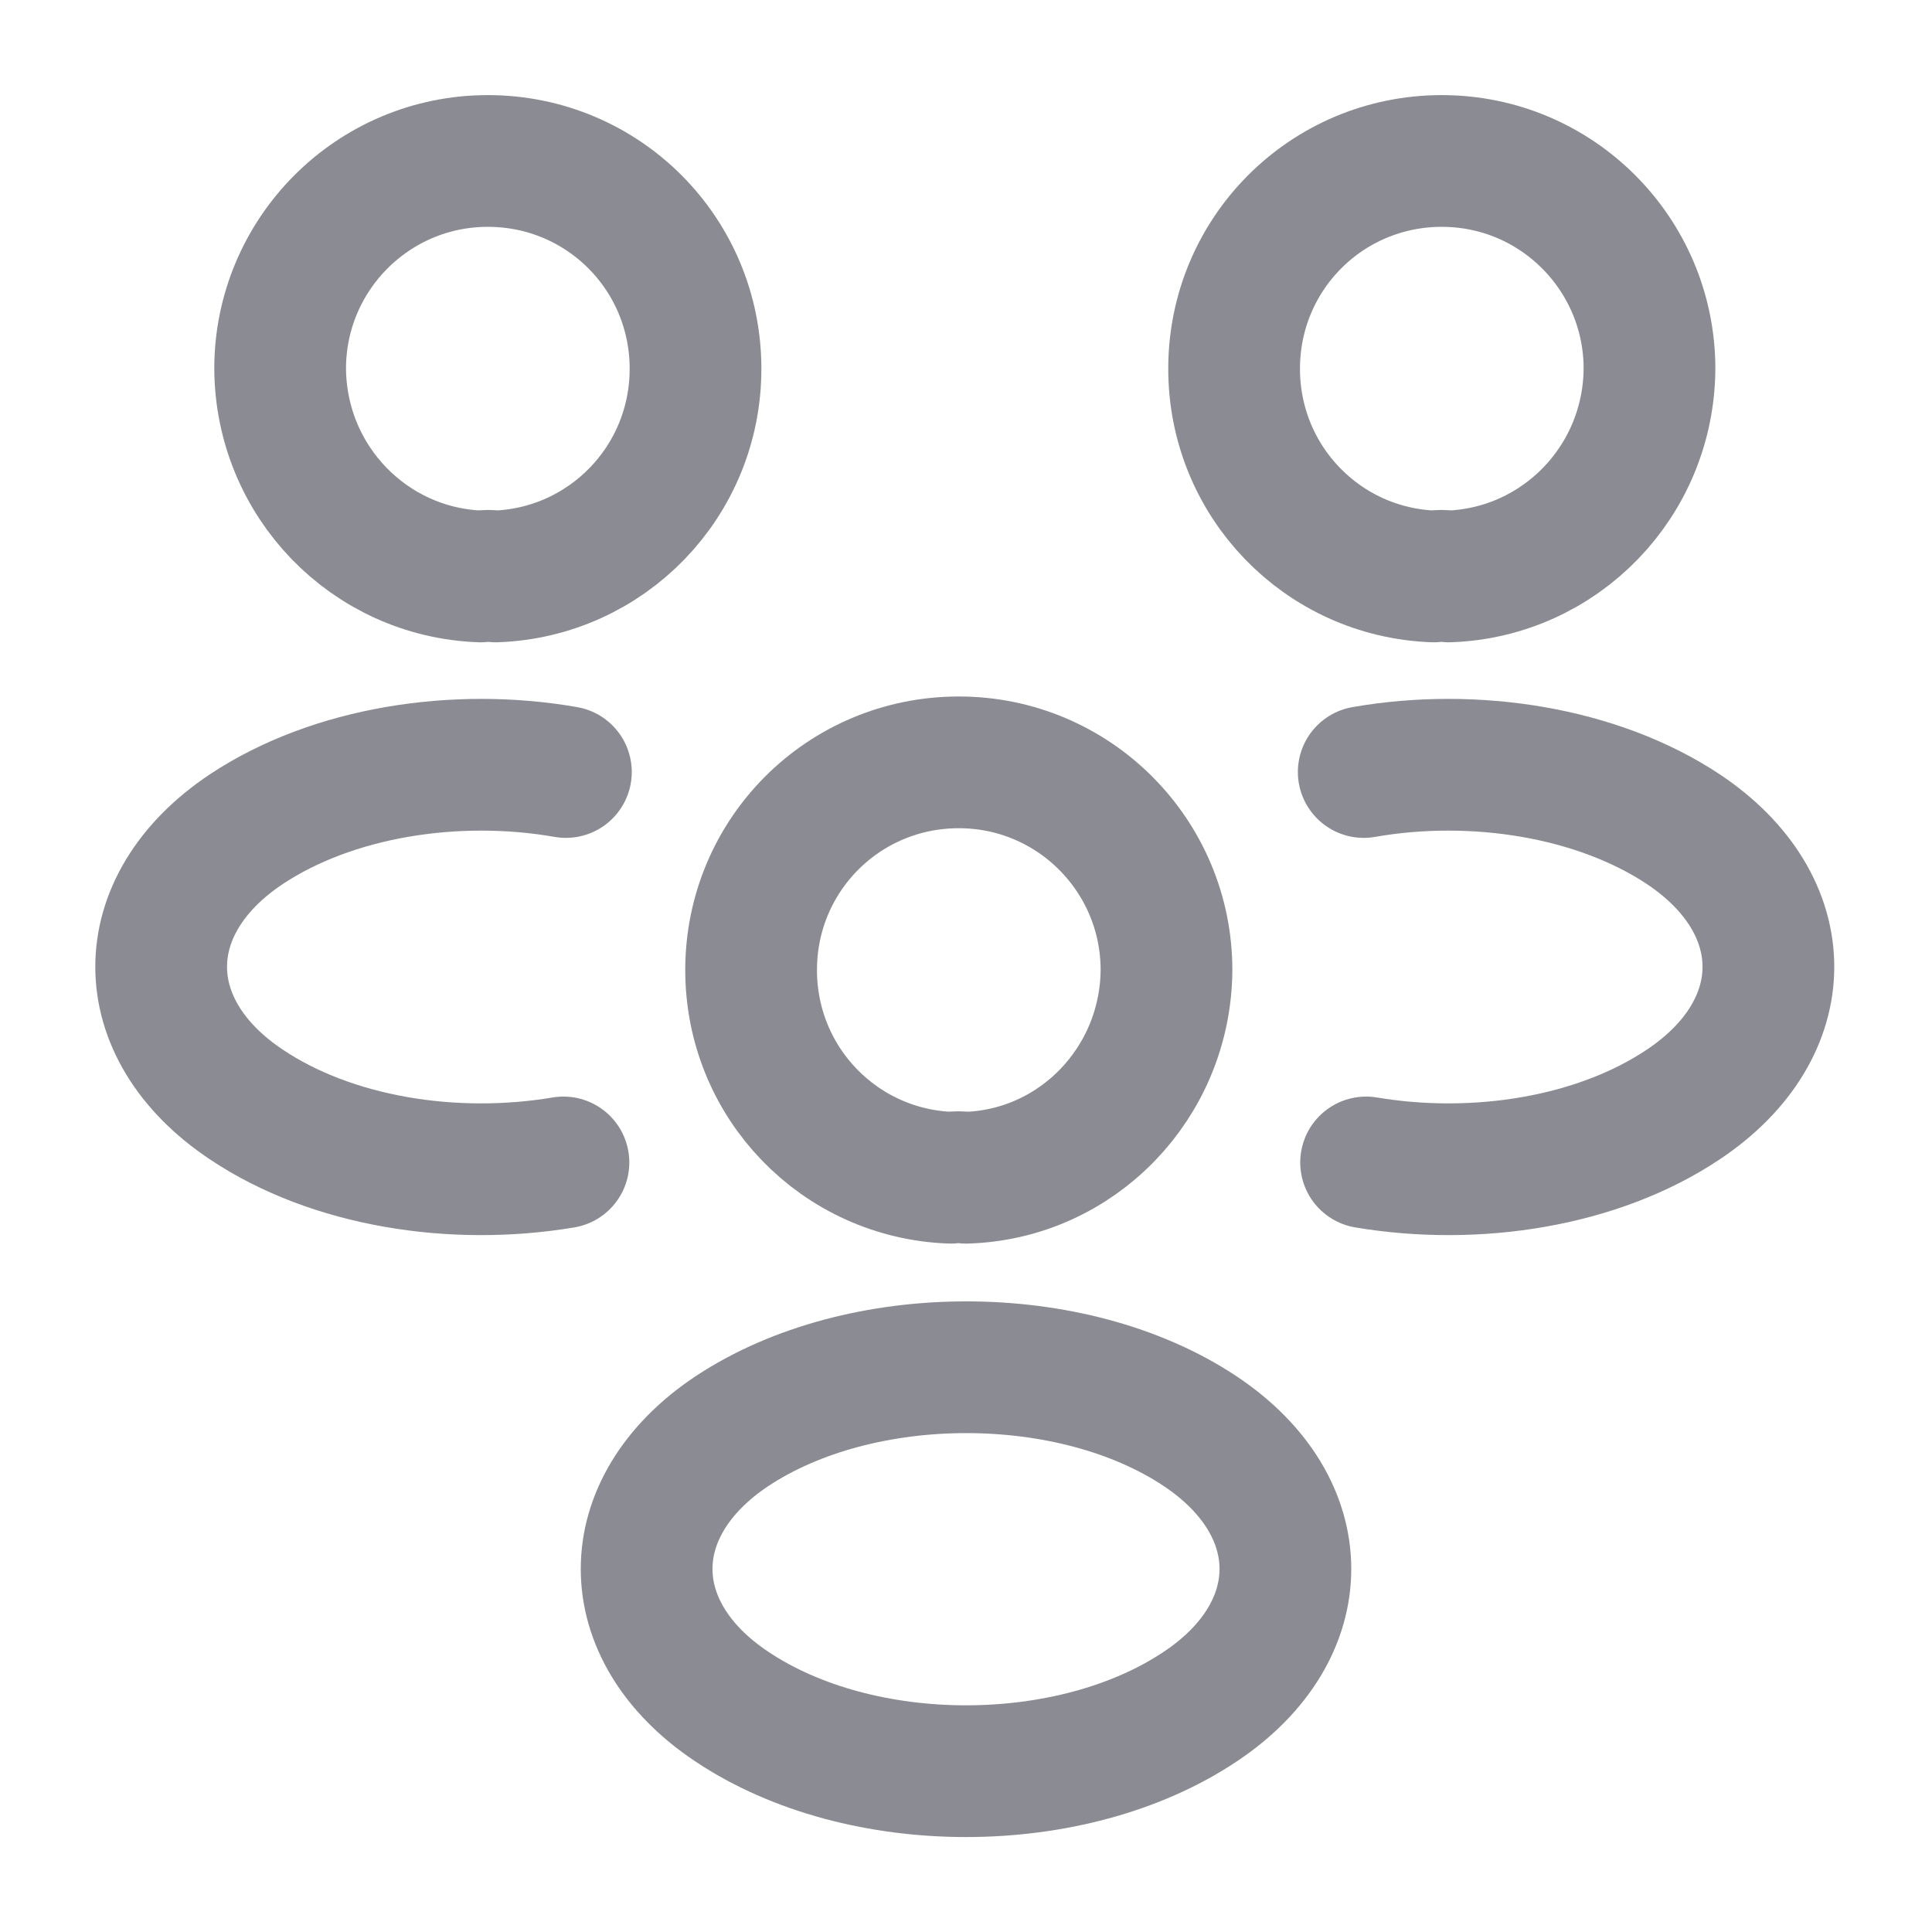
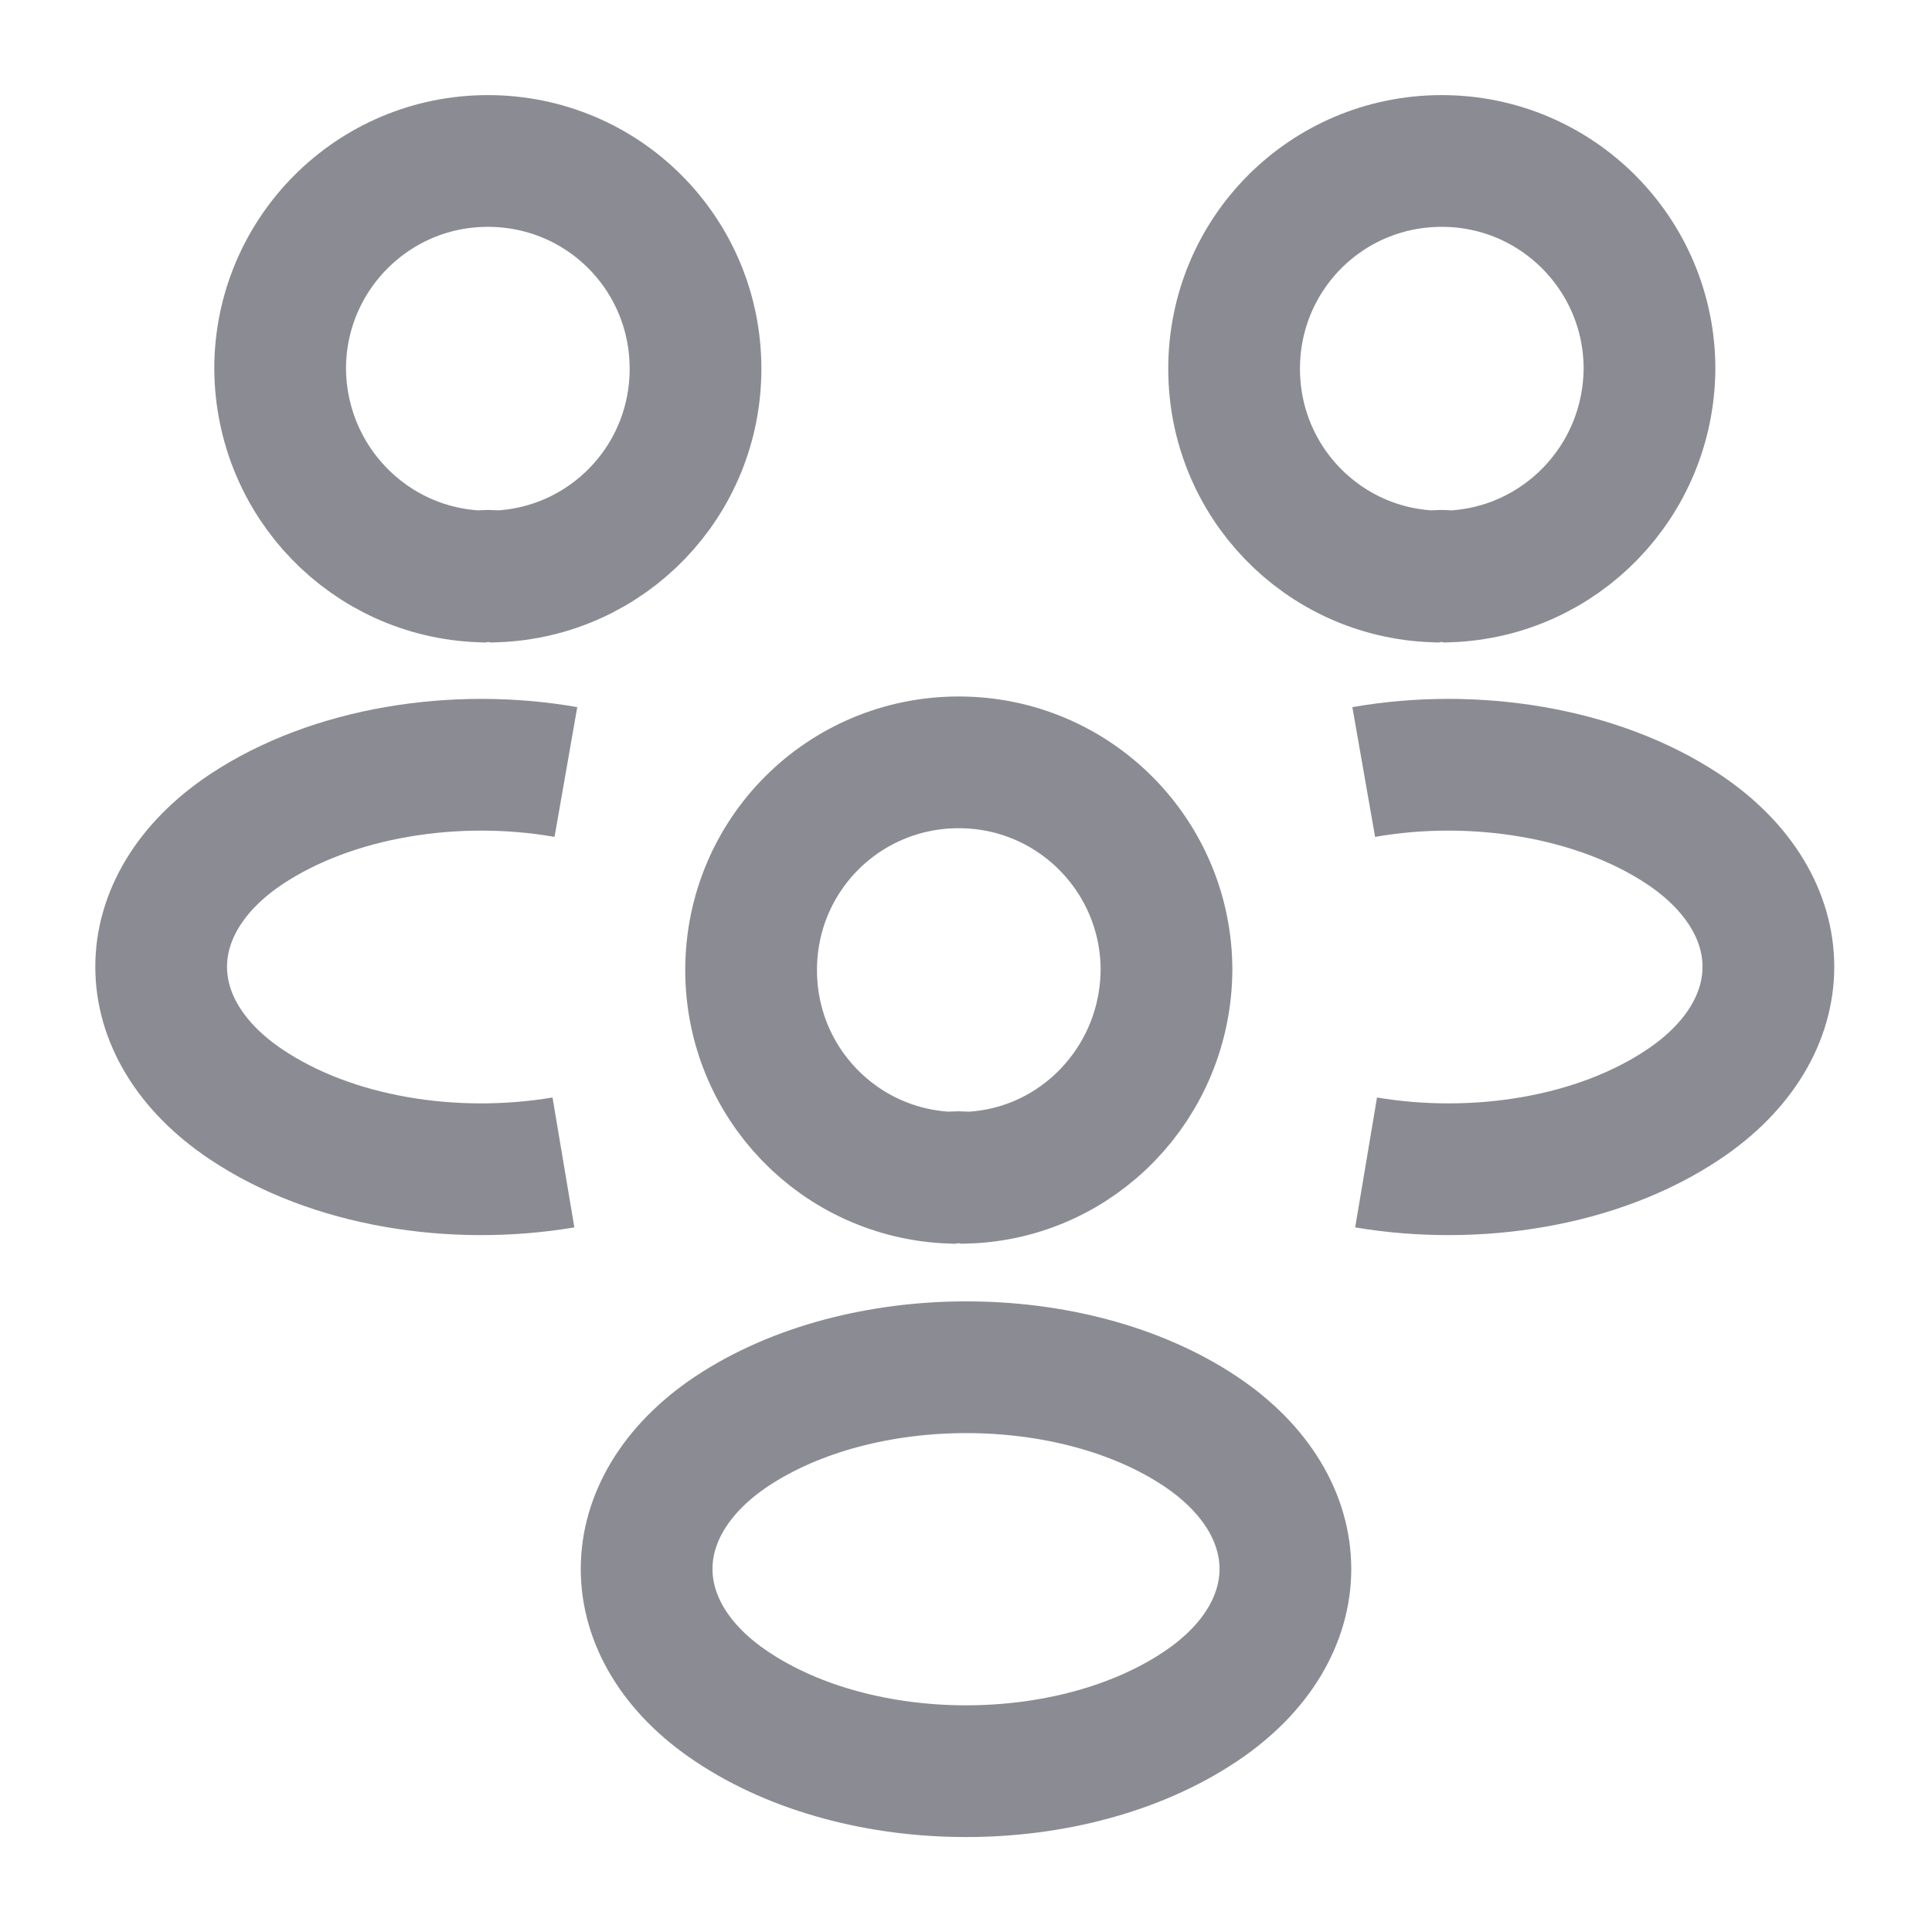
<svg xmlns="http://www.w3.org/2000/svg" width="22" height="22" viewBox="0 0 22 22" fill="none">
-   <path d="M16.5 6.564C16.445 6.554 16.381 6.554 16.326 6.564C15.061 6.518 14.053 5.482 14.053 4.199C14.053 2.888 15.107 1.833 16.418 1.833C17.729 1.833 18.783 2.897 18.783 4.199C18.774 5.482 17.765 6.518 16.5 6.564Z" stroke="#8B8B93" stroke-width="1.5" stroke-linecap="round" stroke-linejoin="round" />
-   <path d="M15.556 13.237C16.812 13.448 18.196 13.228 19.168 12.577C20.46 11.715 20.46 10.303 19.168 9.442C18.187 8.791 16.784 8.571 15.529 8.791" stroke="#8B8B93" stroke-width="1.5" stroke-linecap="round" stroke-linejoin="round" />
-   <path d="M5.472 6.564C5.527 6.554 5.591 6.554 5.646 6.564C6.911 6.518 7.92 5.482 7.92 4.199C7.92 2.888 6.866 1.833 5.555 1.833C4.244 1.833 3.19 2.897 3.19 4.199C3.199 5.482 4.207 6.518 5.472 6.564Z" stroke="#8B8B93" stroke-width="1.5" stroke-linecap="round" stroke-linejoin="round" />
-   <path d="M6.416 13.237C5.161 13.448 3.776 13.228 2.805 12.577C1.512 11.715 1.512 10.303 2.805 9.442C3.786 8.791 5.188 8.571 6.444 8.791" stroke="#8B8B93" stroke-width="1.5" stroke-linecap="round" stroke-linejoin="round" />
-   <path d="M11 13.411C10.945 13.402 10.881 13.402 10.826 13.411C9.561 13.365 8.553 12.329 8.553 11.046C8.553 9.735 9.607 8.681 10.918 8.681C12.229 8.681 13.283 9.744 13.283 11.046C13.274 12.329 12.265 13.374 11 13.411Z" stroke="#8B8B93" stroke-width="1.5" stroke-linecap="round" stroke-linejoin="round" />
-   <path d="M8.333 16.298C7.04 17.16 7.04 18.572 8.333 19.433C9.799 20.414 12.201 20.414 13.668 19.433C14.96 18.572 14.96 17.16 13.668 16.298C12.21 15.326 9.799 15.326 8.333 16.298Z" stroke="#8B8B93" stroke-width="1.5" stroke-linecap="round" stroke-linejoin="round" />
+   <path d="M16.5 6.564C16.445 6.554 16.381 6.554 16.326 6.564C15.061 6.518 14.053 5.482 14.053 4.199C14.053 2.888 15.107 1.833 16.418 1.833C17.729 1.833 18.783 2.897 18.783 4.199C18.774 5.482 17.765 6.518 16.5 6.564Z" stroke="#8B8B93" stroke-width="1.5" strokeLinecap="round" strokeLinejoin="round" />
+   <path d="M15.556 13.237C16.812 13.448 18.196 13.228 19.168 12.577C20.46 11.715 20.46 10.303 19.168 9.442C18.187 8.791 16.784 8.571 15.529 8.791" stroke="#8B8B93" stroke-width="1.5" strokeLinecap="round" strokeLinejoin="round" />
+   <path d="M5.472 6.564C5.527 6.554 5.591 6.554 5.646 6.564C6.911 6.518 7.92 5.482 7.92 4.199C7.92 2.888 6.866 1.833 5.555 1.833C4.244 1.833 3.19 2.897 3.19 4.199C3.199 5.482 4.207 6.518 5.472 6.564Z" stroke="#8B8B93" stroke-width="1.5" strokeLinecap="round" strokeLinejoin="round" />
+   <path d="M6.416 13.237C5.161 13.448 3.776 13.228 2.805 12.577C1.512 11.715 1.512 10.303 2.805 9.442C3.786 8.791 5.188 8.571 6.444 8.791" stroke="#8B8B93" stroke-width="1.5" strokeLinecap="round" strokeLinejoin="round" />
+   <path d="M11 13.411C10.945 13.402 10.881 13.402 10.826 13.411C9.561 13.365 8.553 12.329 8.553 11.046C8.553 9.735 9.607 8.681 10.918 8.681C12.229 8.681 13.283 9.744 13.283 11.046C13.274 12.329 12.265 13.374 11 13.411Z" stroke="#8B8B93" stroke-width="1.5" strokeLinecap="round" strokeLinejoin="round" />
+   <path d="M8.333 16.298C7.04 17.16 7.04 18.572 8.333 19.433C9.799 20.414 12.201 20.414 13.668 19.433C14.96 18.572 14.96 17.16 13.668 16.298C12.21 15.326 9.799 15.326 8.333 16.298Z" stroke="#8B8B93" stroke-width="1.5" strokeLinecap="round" strokeLinejoin="round" />
</svg>
